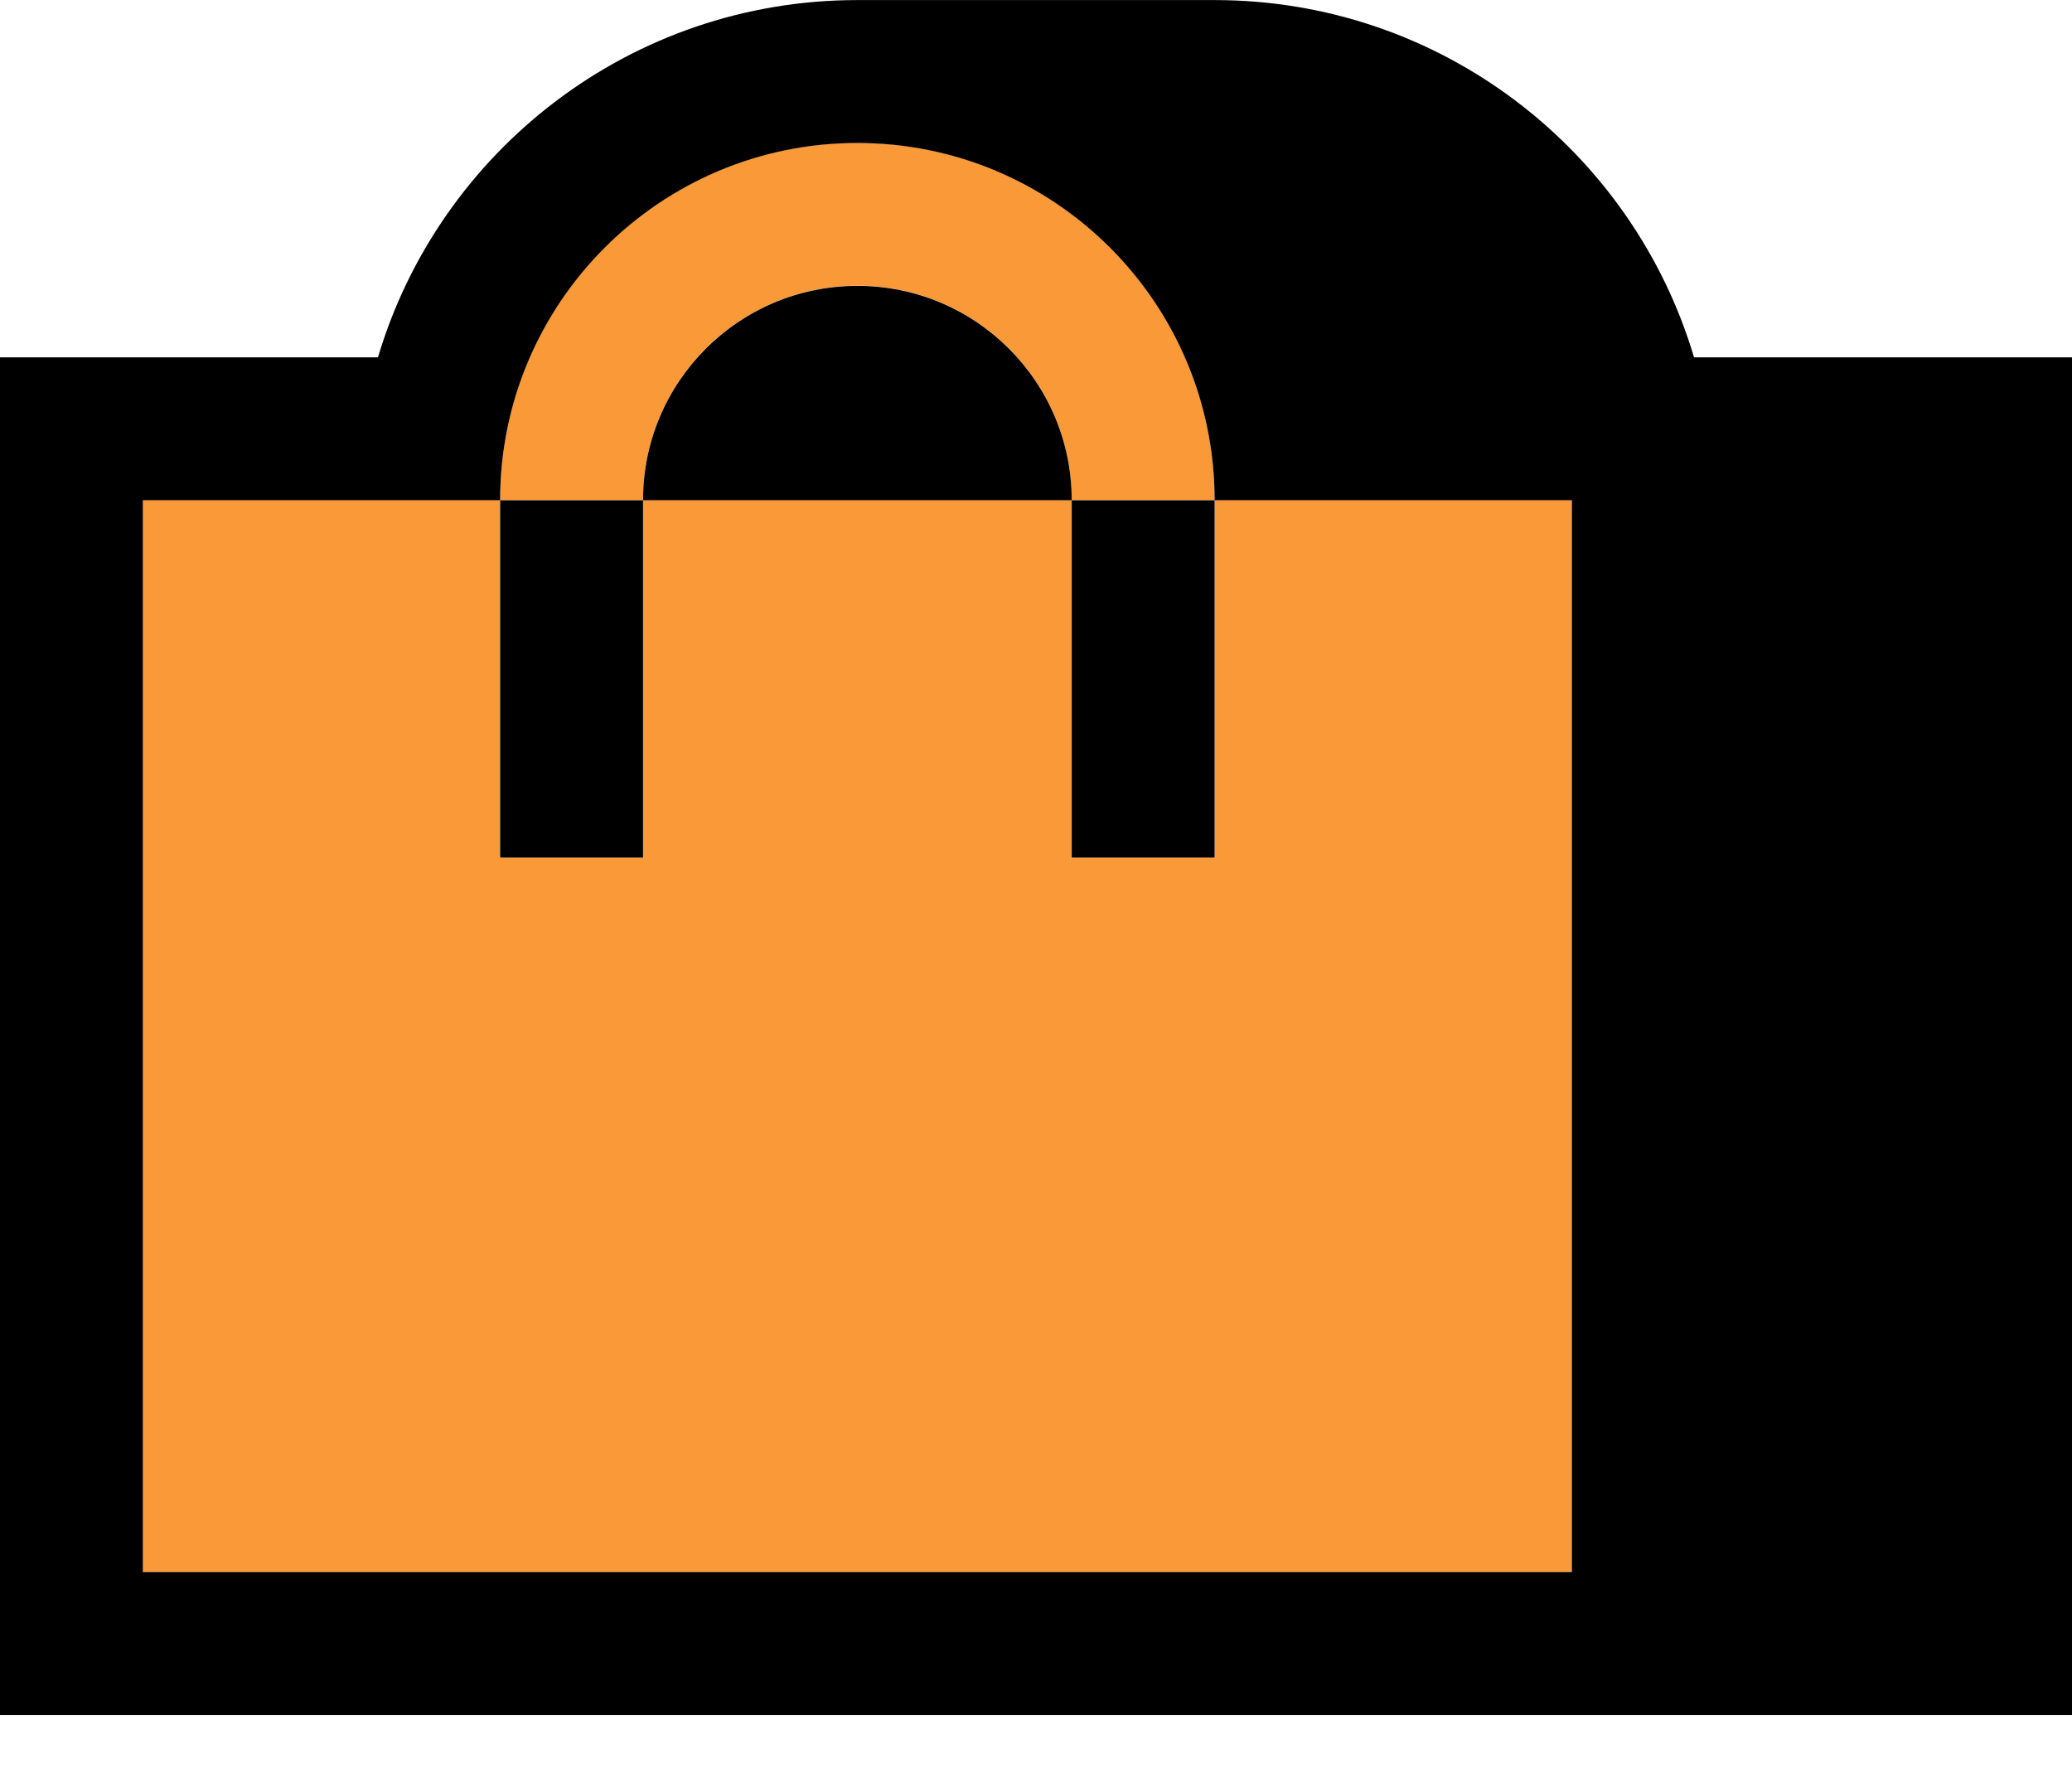
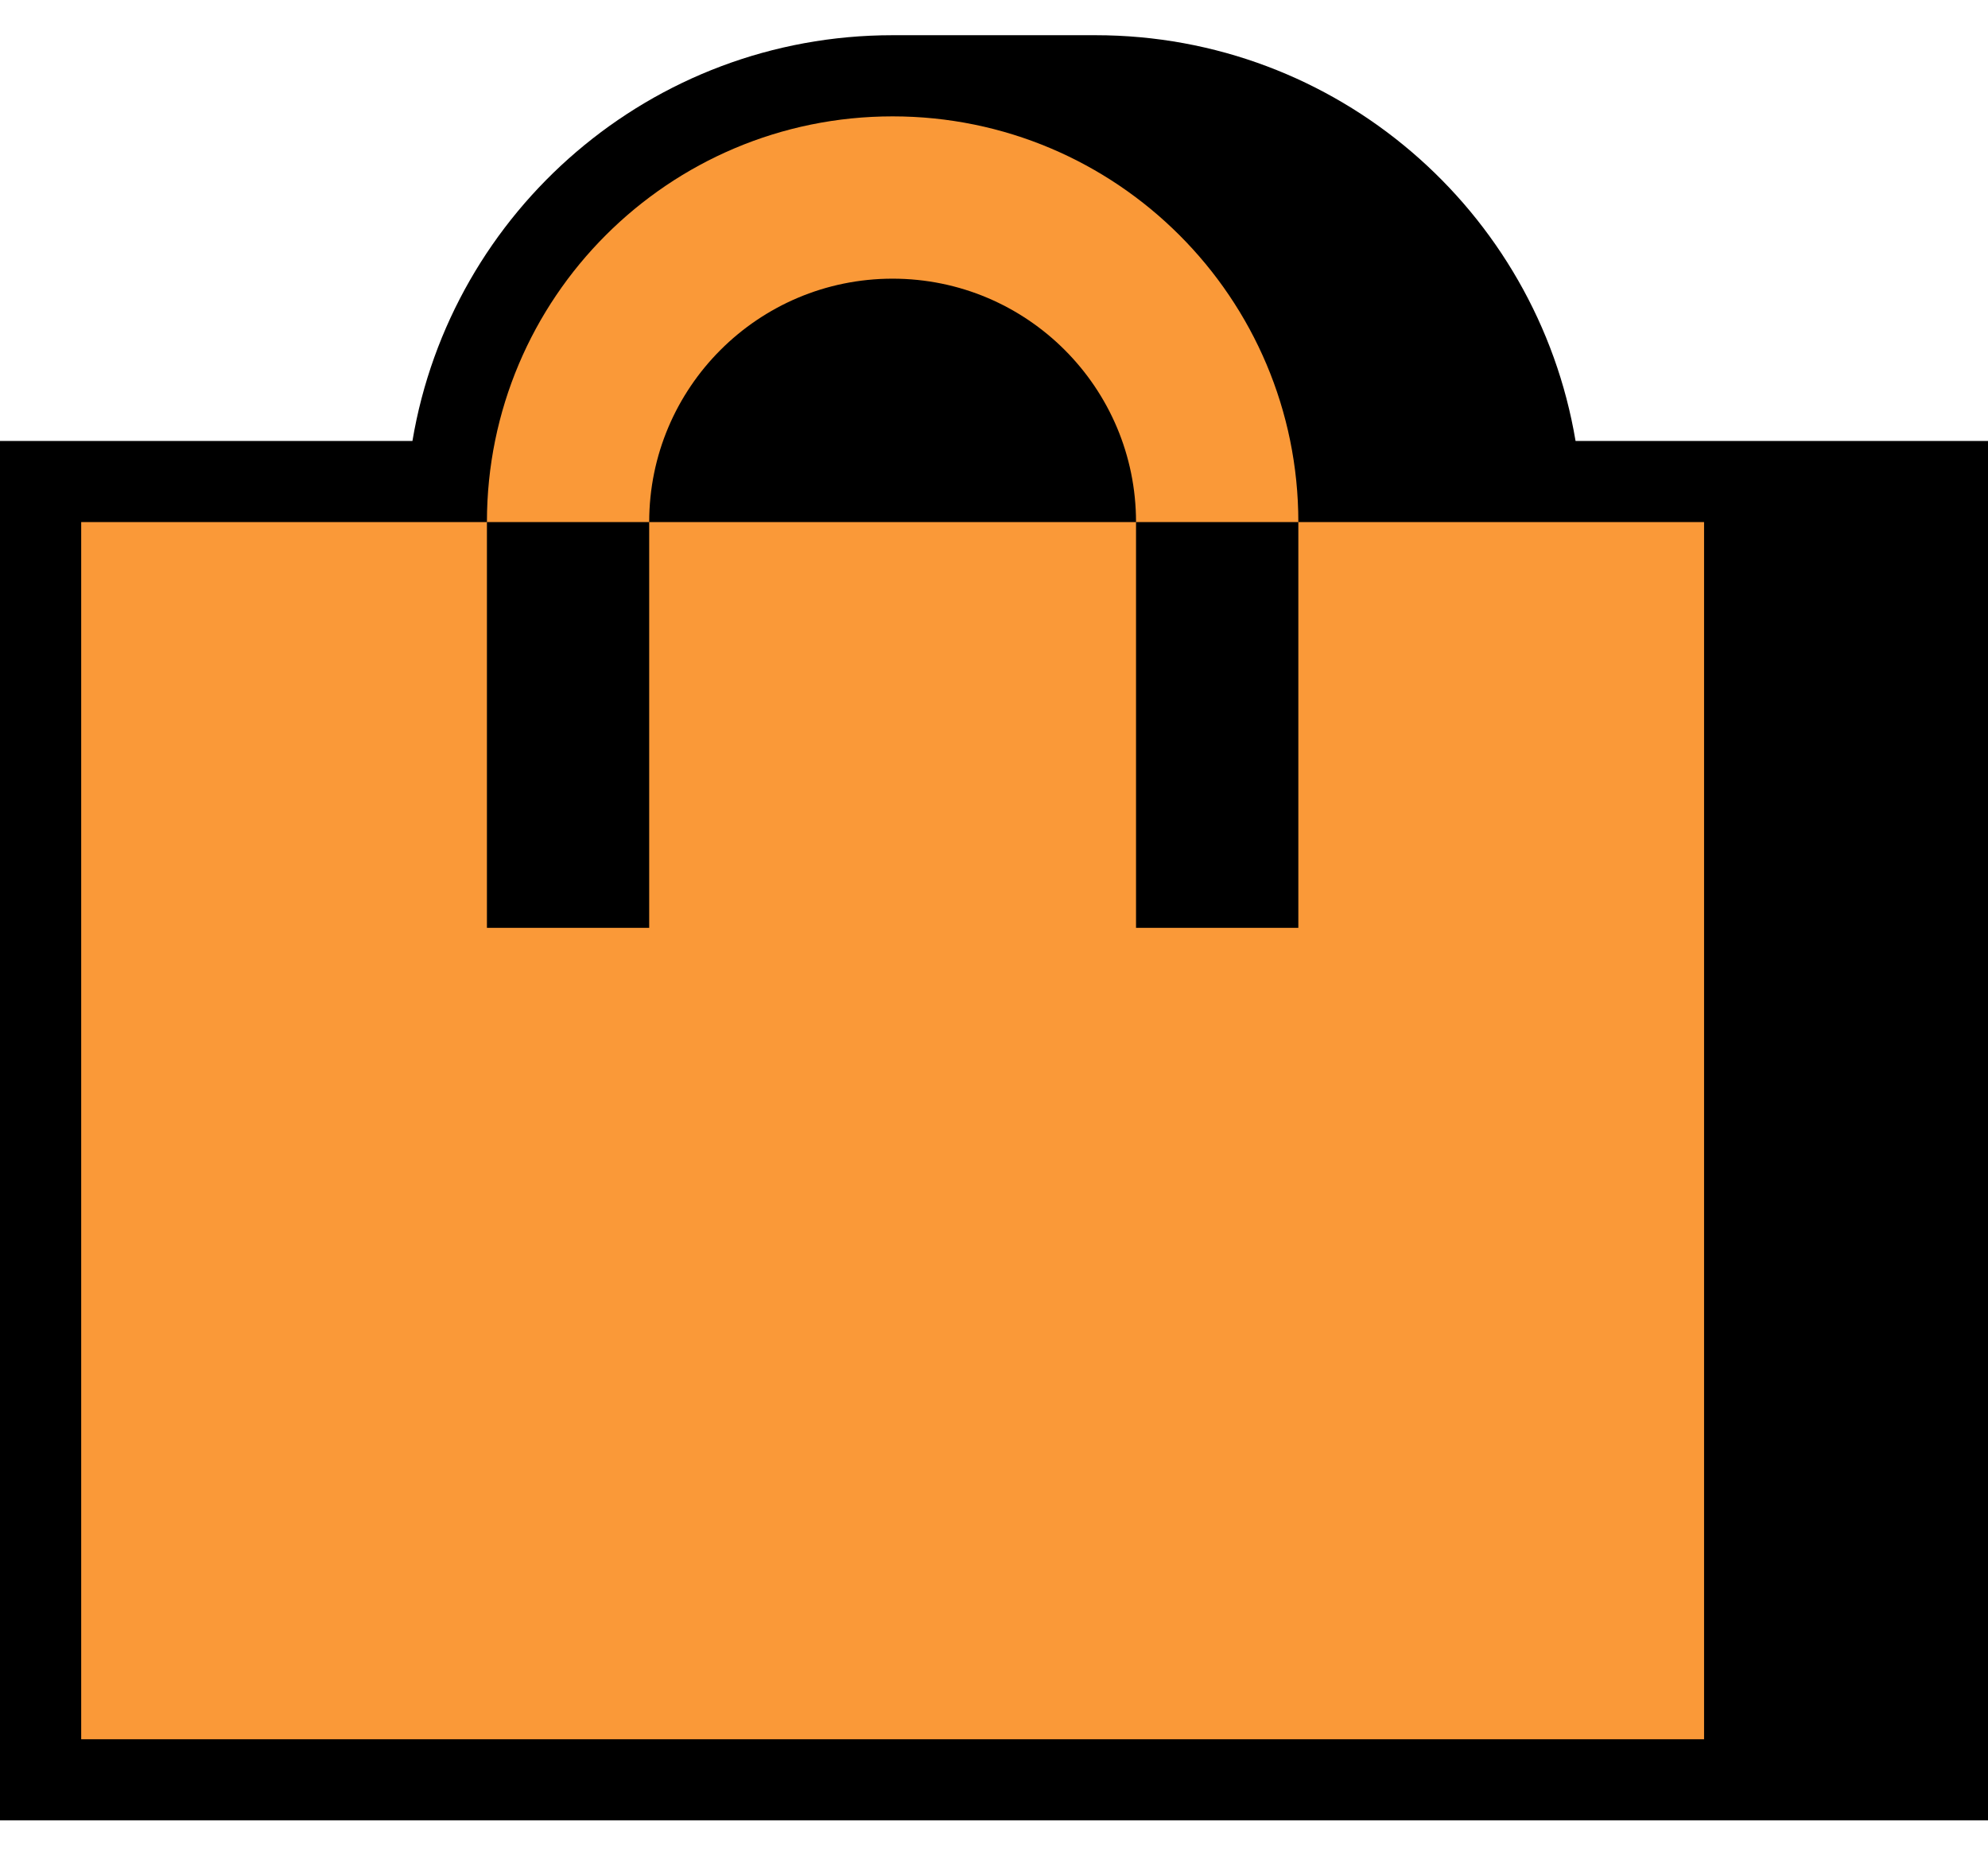
- <svg xmlns="http://www.w3.org/2000/svg" width="29" height="25" viewBox="0 0 29 25" fill="none">
-   <path fill-rule="evenodd" clip-rule="evenodd" d="M15 6.999C15 5.343 13.657 3.999 12 3.999C10.343 3.999 9 5.343 9 6.999H7C7 4.238 9.239 1.999 12 1.999C14.761 1.999 17 4.238 17 6.999H15ZM15 6.999H9V9.999V11.999H7V6.999H2V22H22V6.999H17V11.999H15V9.999V6.999Z" fill="#FA9938" />
-   <path fill-rule="evenodd" clip-rule="evenodd" d="M0 24.001V5.001H5.29C6.15 2.11 8.829 0.001 12 0.001H17C20.171 0.001 22.85 2.11 23.71 5.001H29V24.001H0ZM12 4.001C13.657 4.001 15 5.345 15 7.001H9C9 5.345 10.343 4.001 12 4.001ZM7 7.001V12.001H9V10.001V7.001H7ZM17 7.001V12.001H15V10.001V7.001H17ZM17 7.001H22V22.001H2V7.001H7C7 4.24 9.239 2.001 12 2.001C14.761 2.001 17 4.24 17 7.001Z" fill="black" />
+ <svg xmlns="http://www.w3.org/2000/svg" width="45" height="42" viewBox="0 0 45 42" fill="none">
+   <path fill-rule="evenodd" clip-rule="evenodd" d="M0 9.981H9.336C10.21 4.769 14.743 0.797 20.204 0.797C20.991 0.797 24.796 0.797 24.796 0.797C30.256 0.797 34.789 4.769 35.664 9.981H45V41.206H0V9.981Z" fill="black" />
+   <path fill-rule="evenodd" clip-rule="evenodd" d="M25.715 11.818C25.715 8.775 23.248 6.308 20.205 6.308C17.162 6.308 14.695 8.775 14.695 11.818H11.022C11.022 6.746 15.133 2.634 20.205 2.634C25.277 2.634 29.389 6.746 29.389 11.818H25.715ZM25.715 11.818H14.695V17.328V21.002H11.022V11.818H1.838V39.369H38.573V11.818H29.389V21.002H25.715V17.328V11.818Z" fill="#FA9938" />
</svg>
